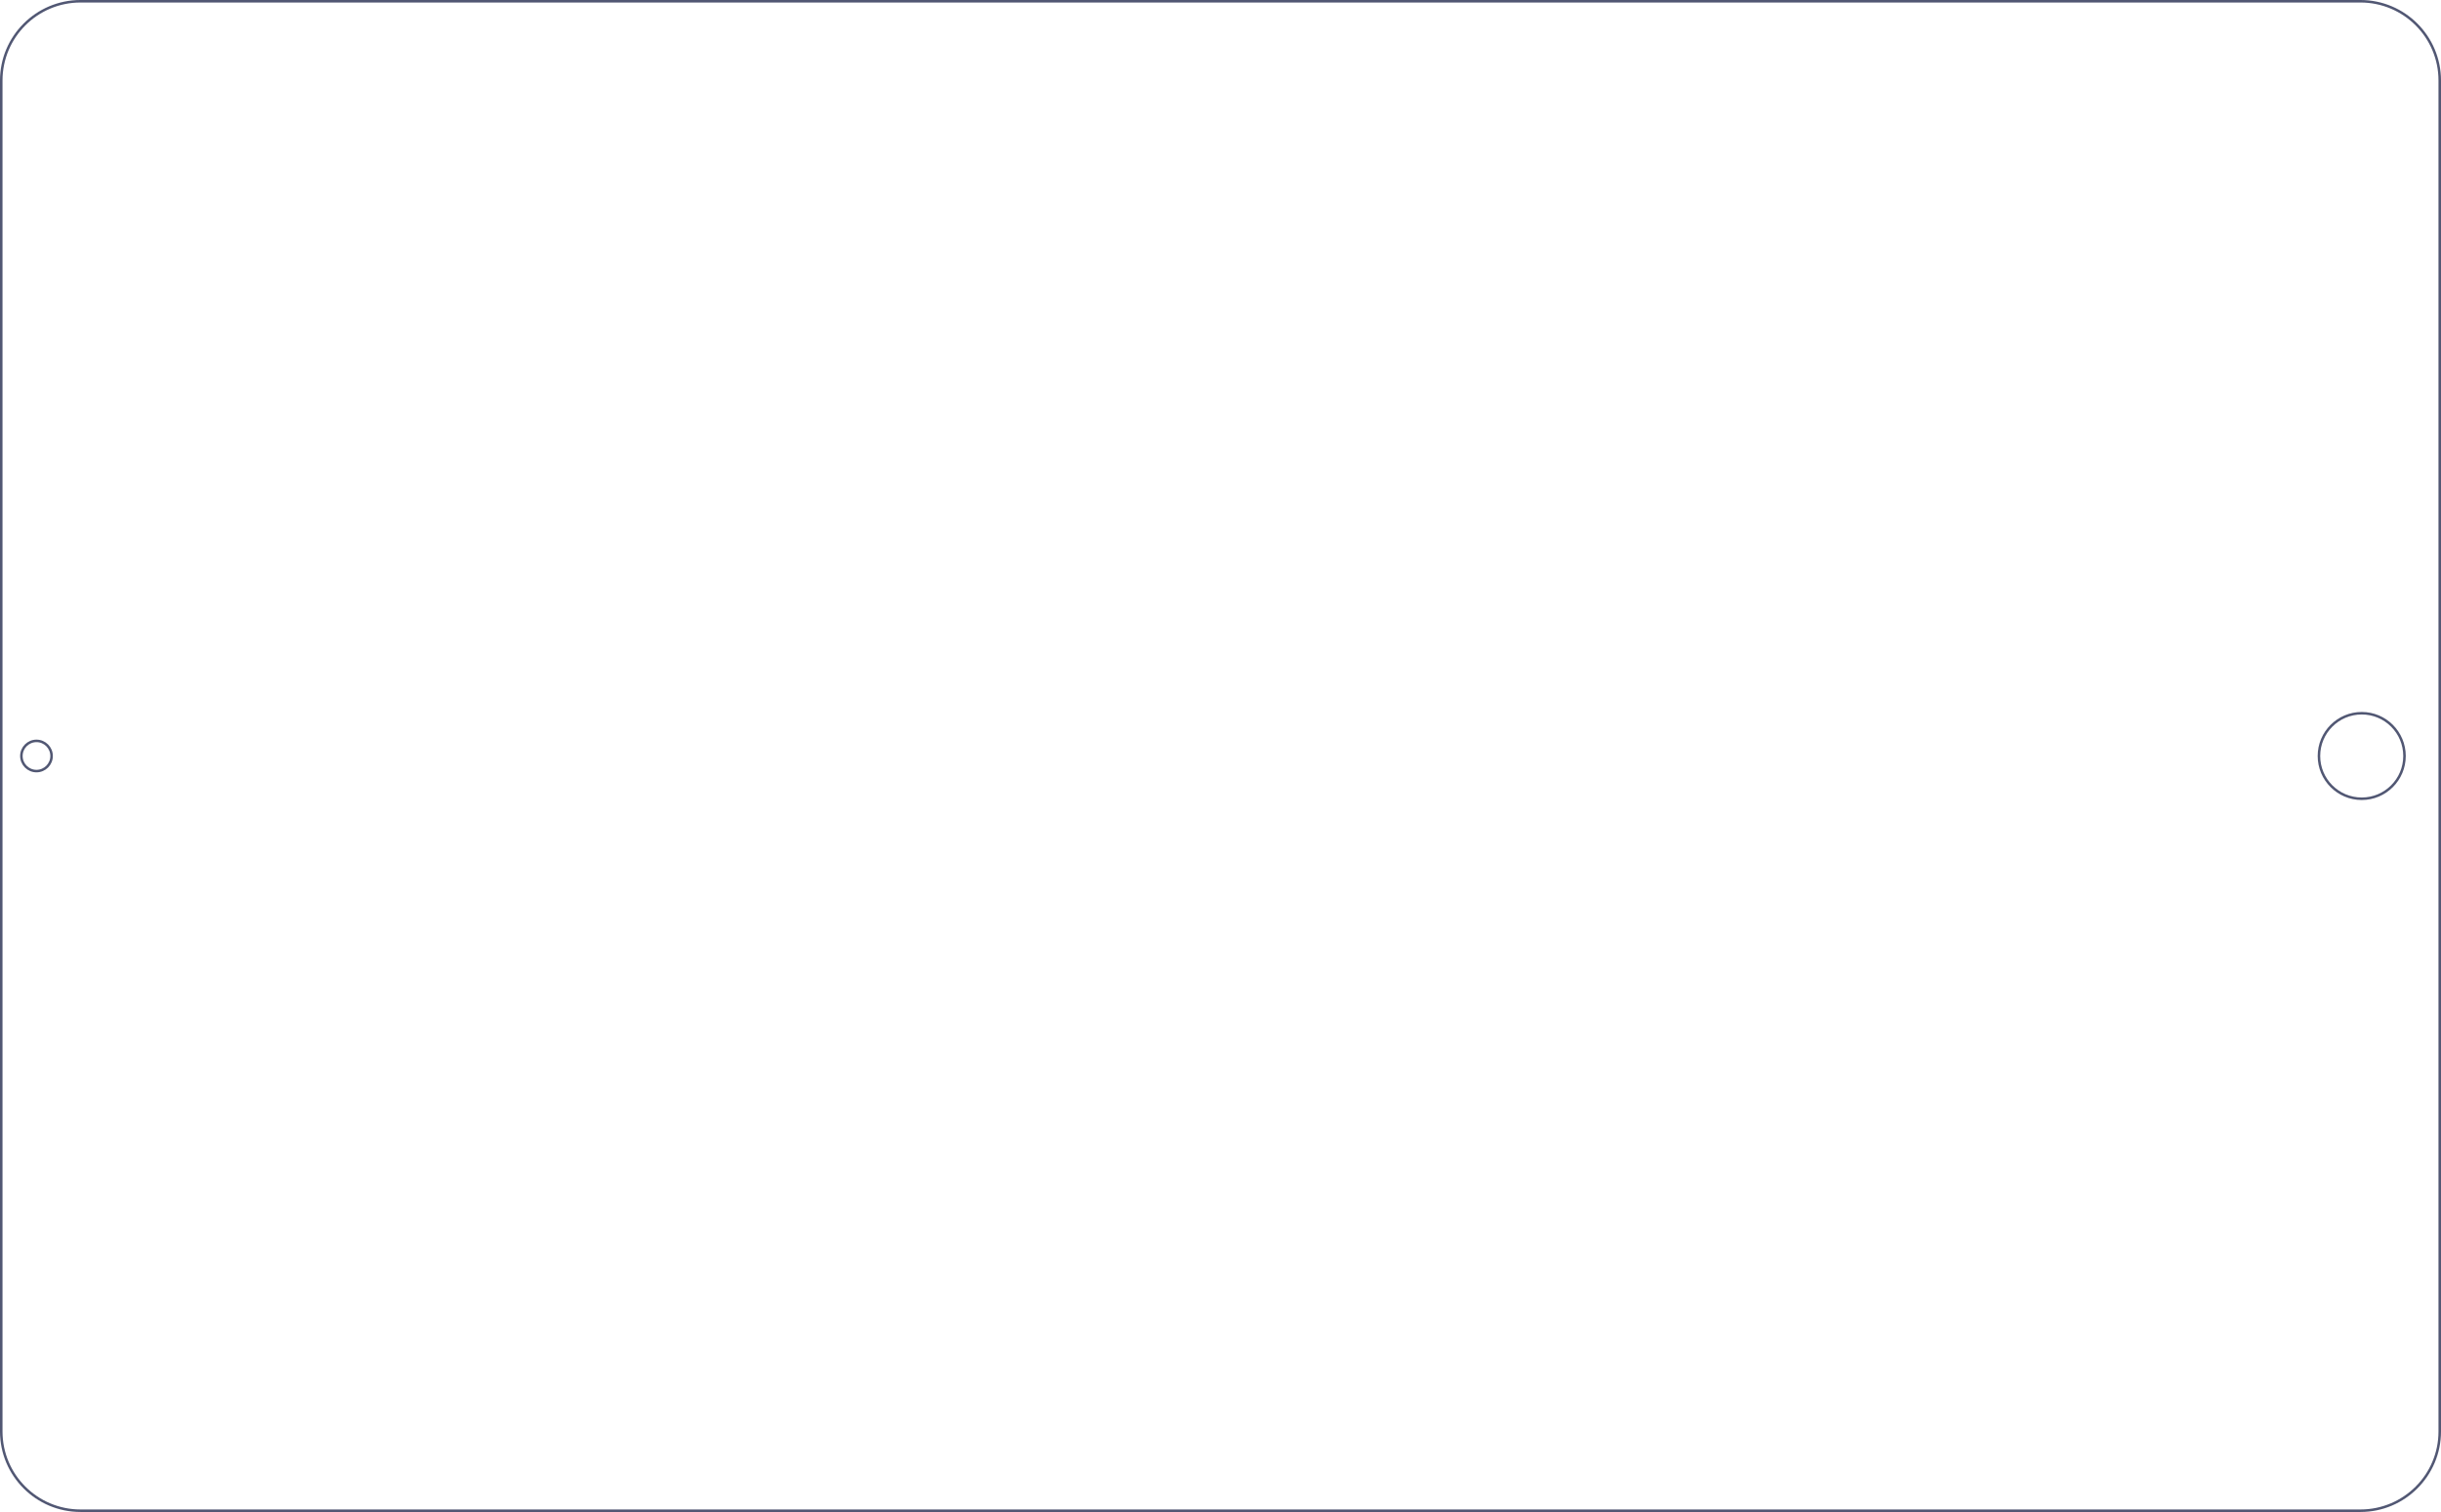
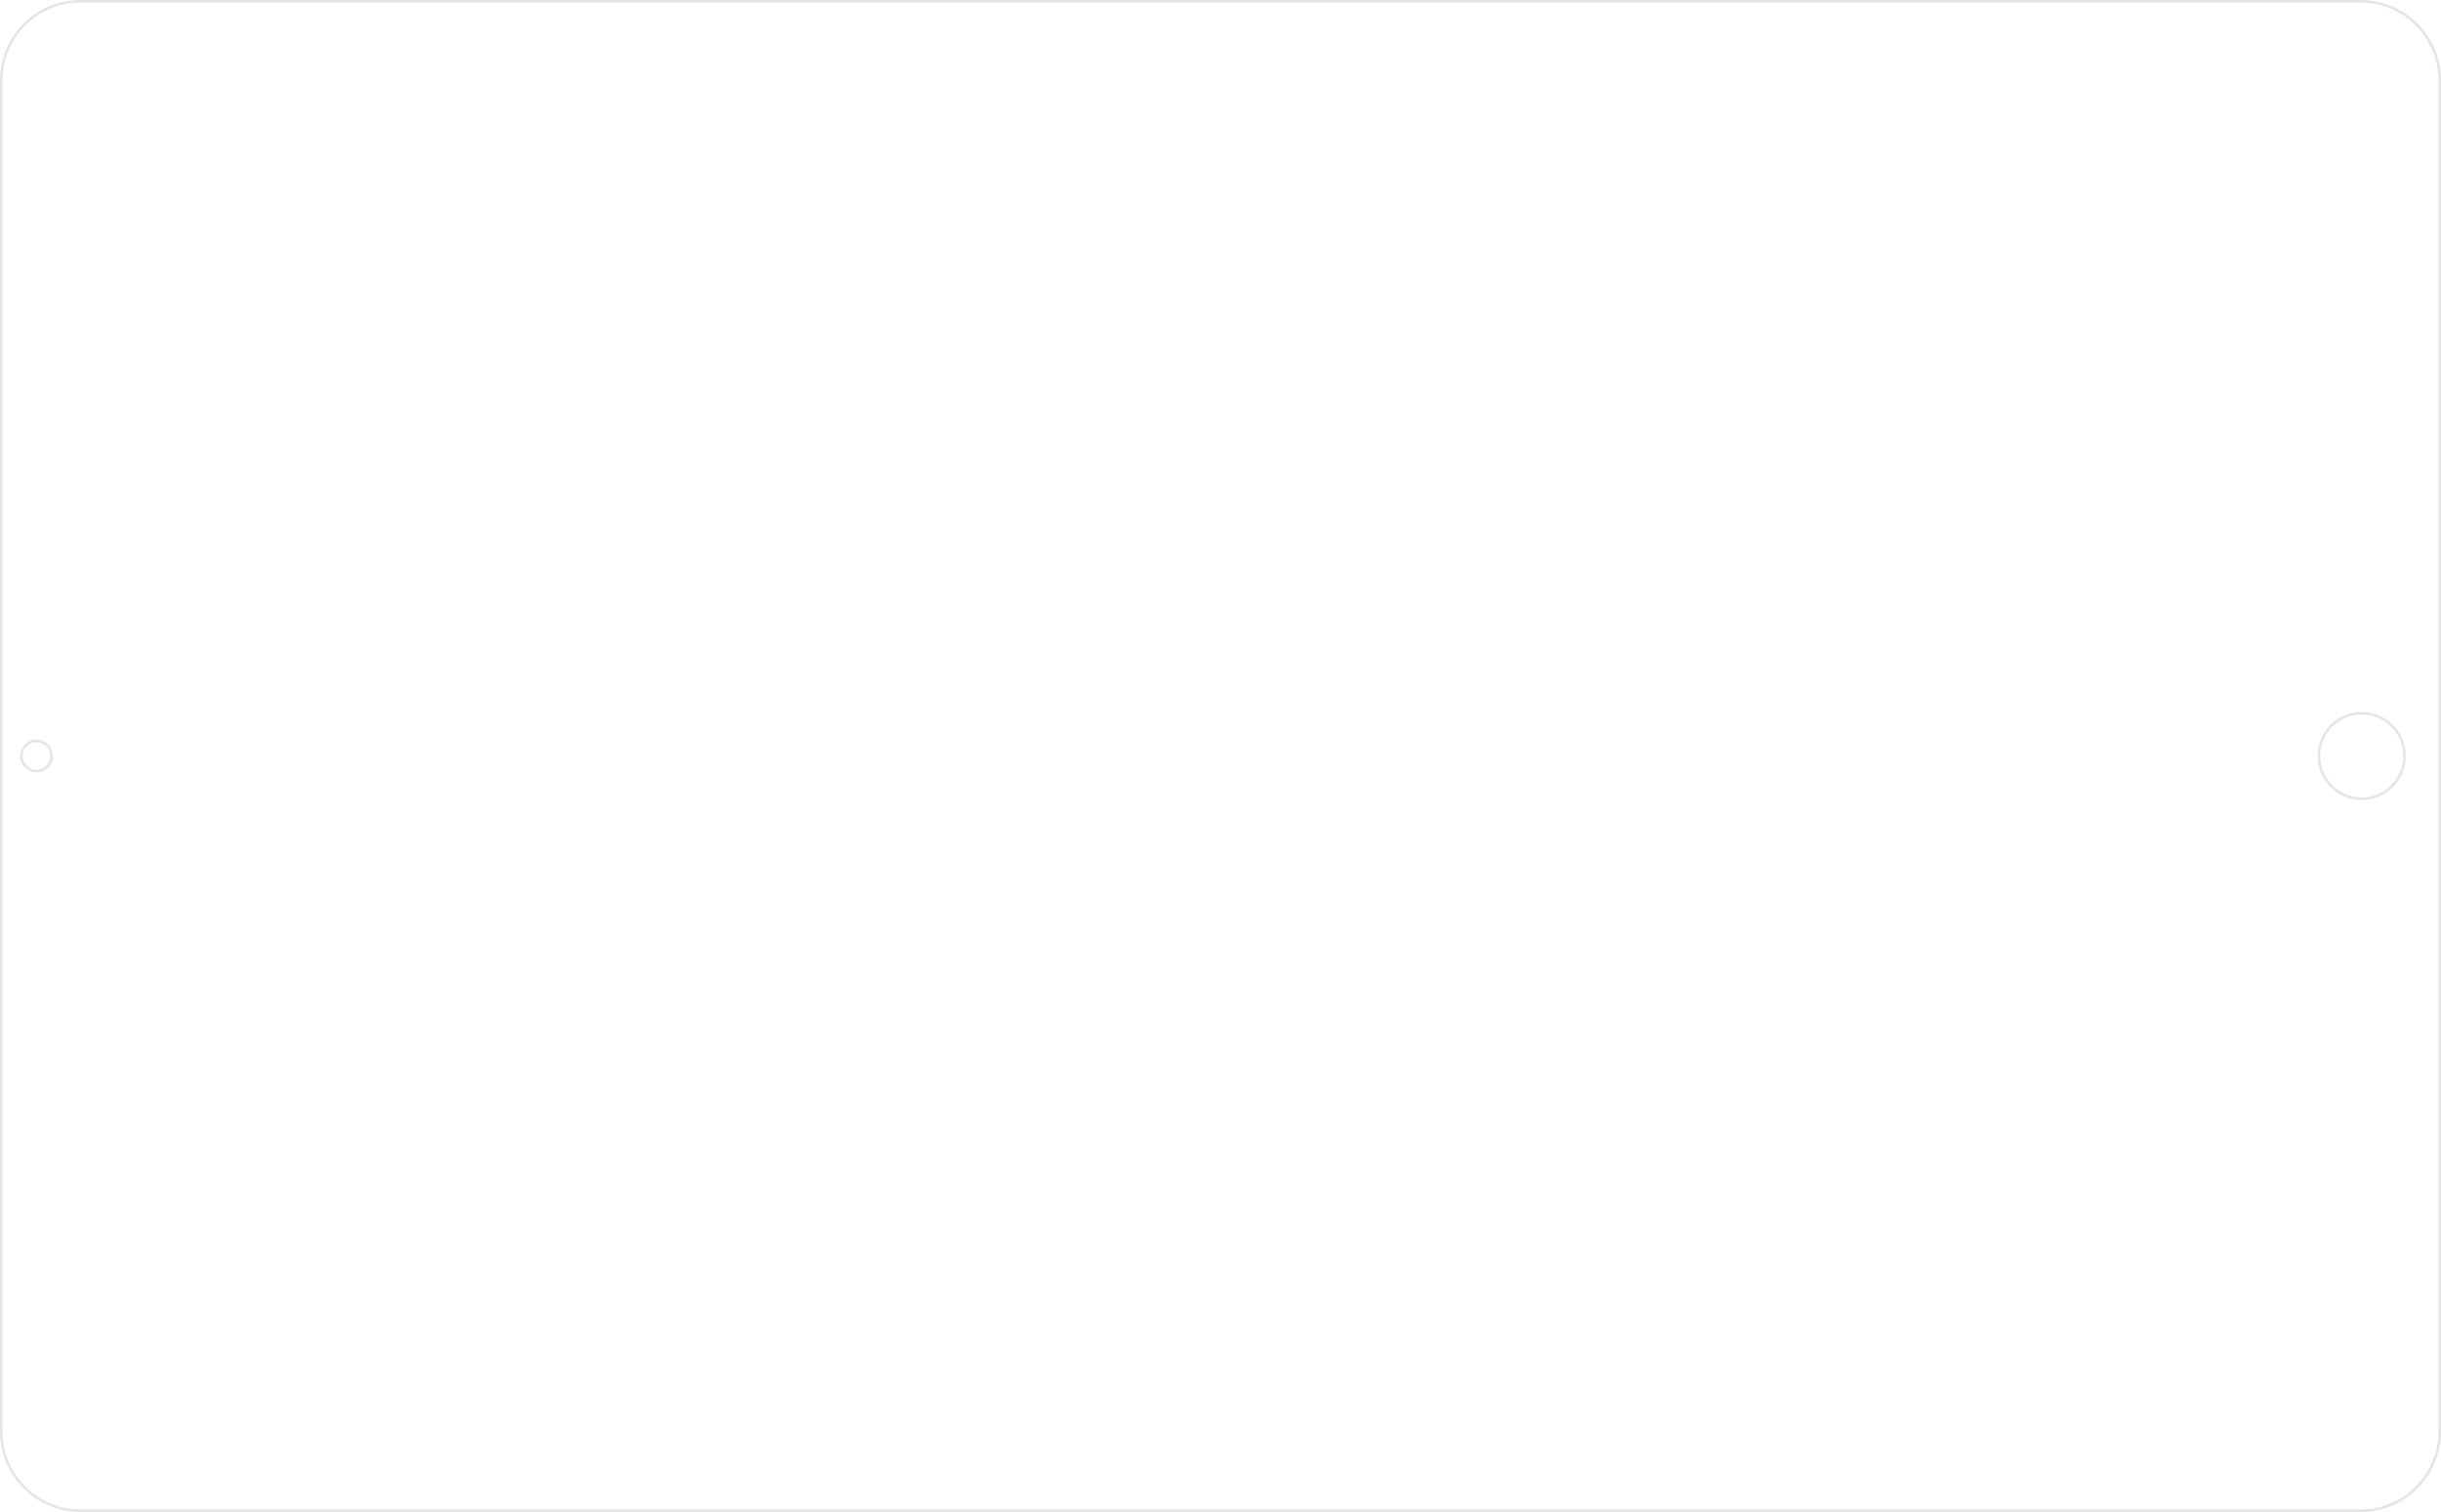
<svg xmlns="http://www.w3.org/2000/svg" width="970" height="601" viewBox="0 0 970 601" fill="none">
-   <rect x="0.5" y="0.5" width="969" height="600" rx="31.5" stroke="#515773" />
-   <circle cx="938.5" cy="300.5" r="17" stroke="#515773" />
-   <circle cx="14.5" cy="300.5" r="6" stroke="#515773" />
+   <rect x="0.5" y="0.5" width="969" height="600" rx="31.5" stroke="#E4E4E4" />
+   <circle cx="938.5" cy="300.5" r="17" stroke="#E4E4E4" />
+   <circle cx="14.5" cy="300.5" r="6" stroke="#E4E4E4" />
</svg>
